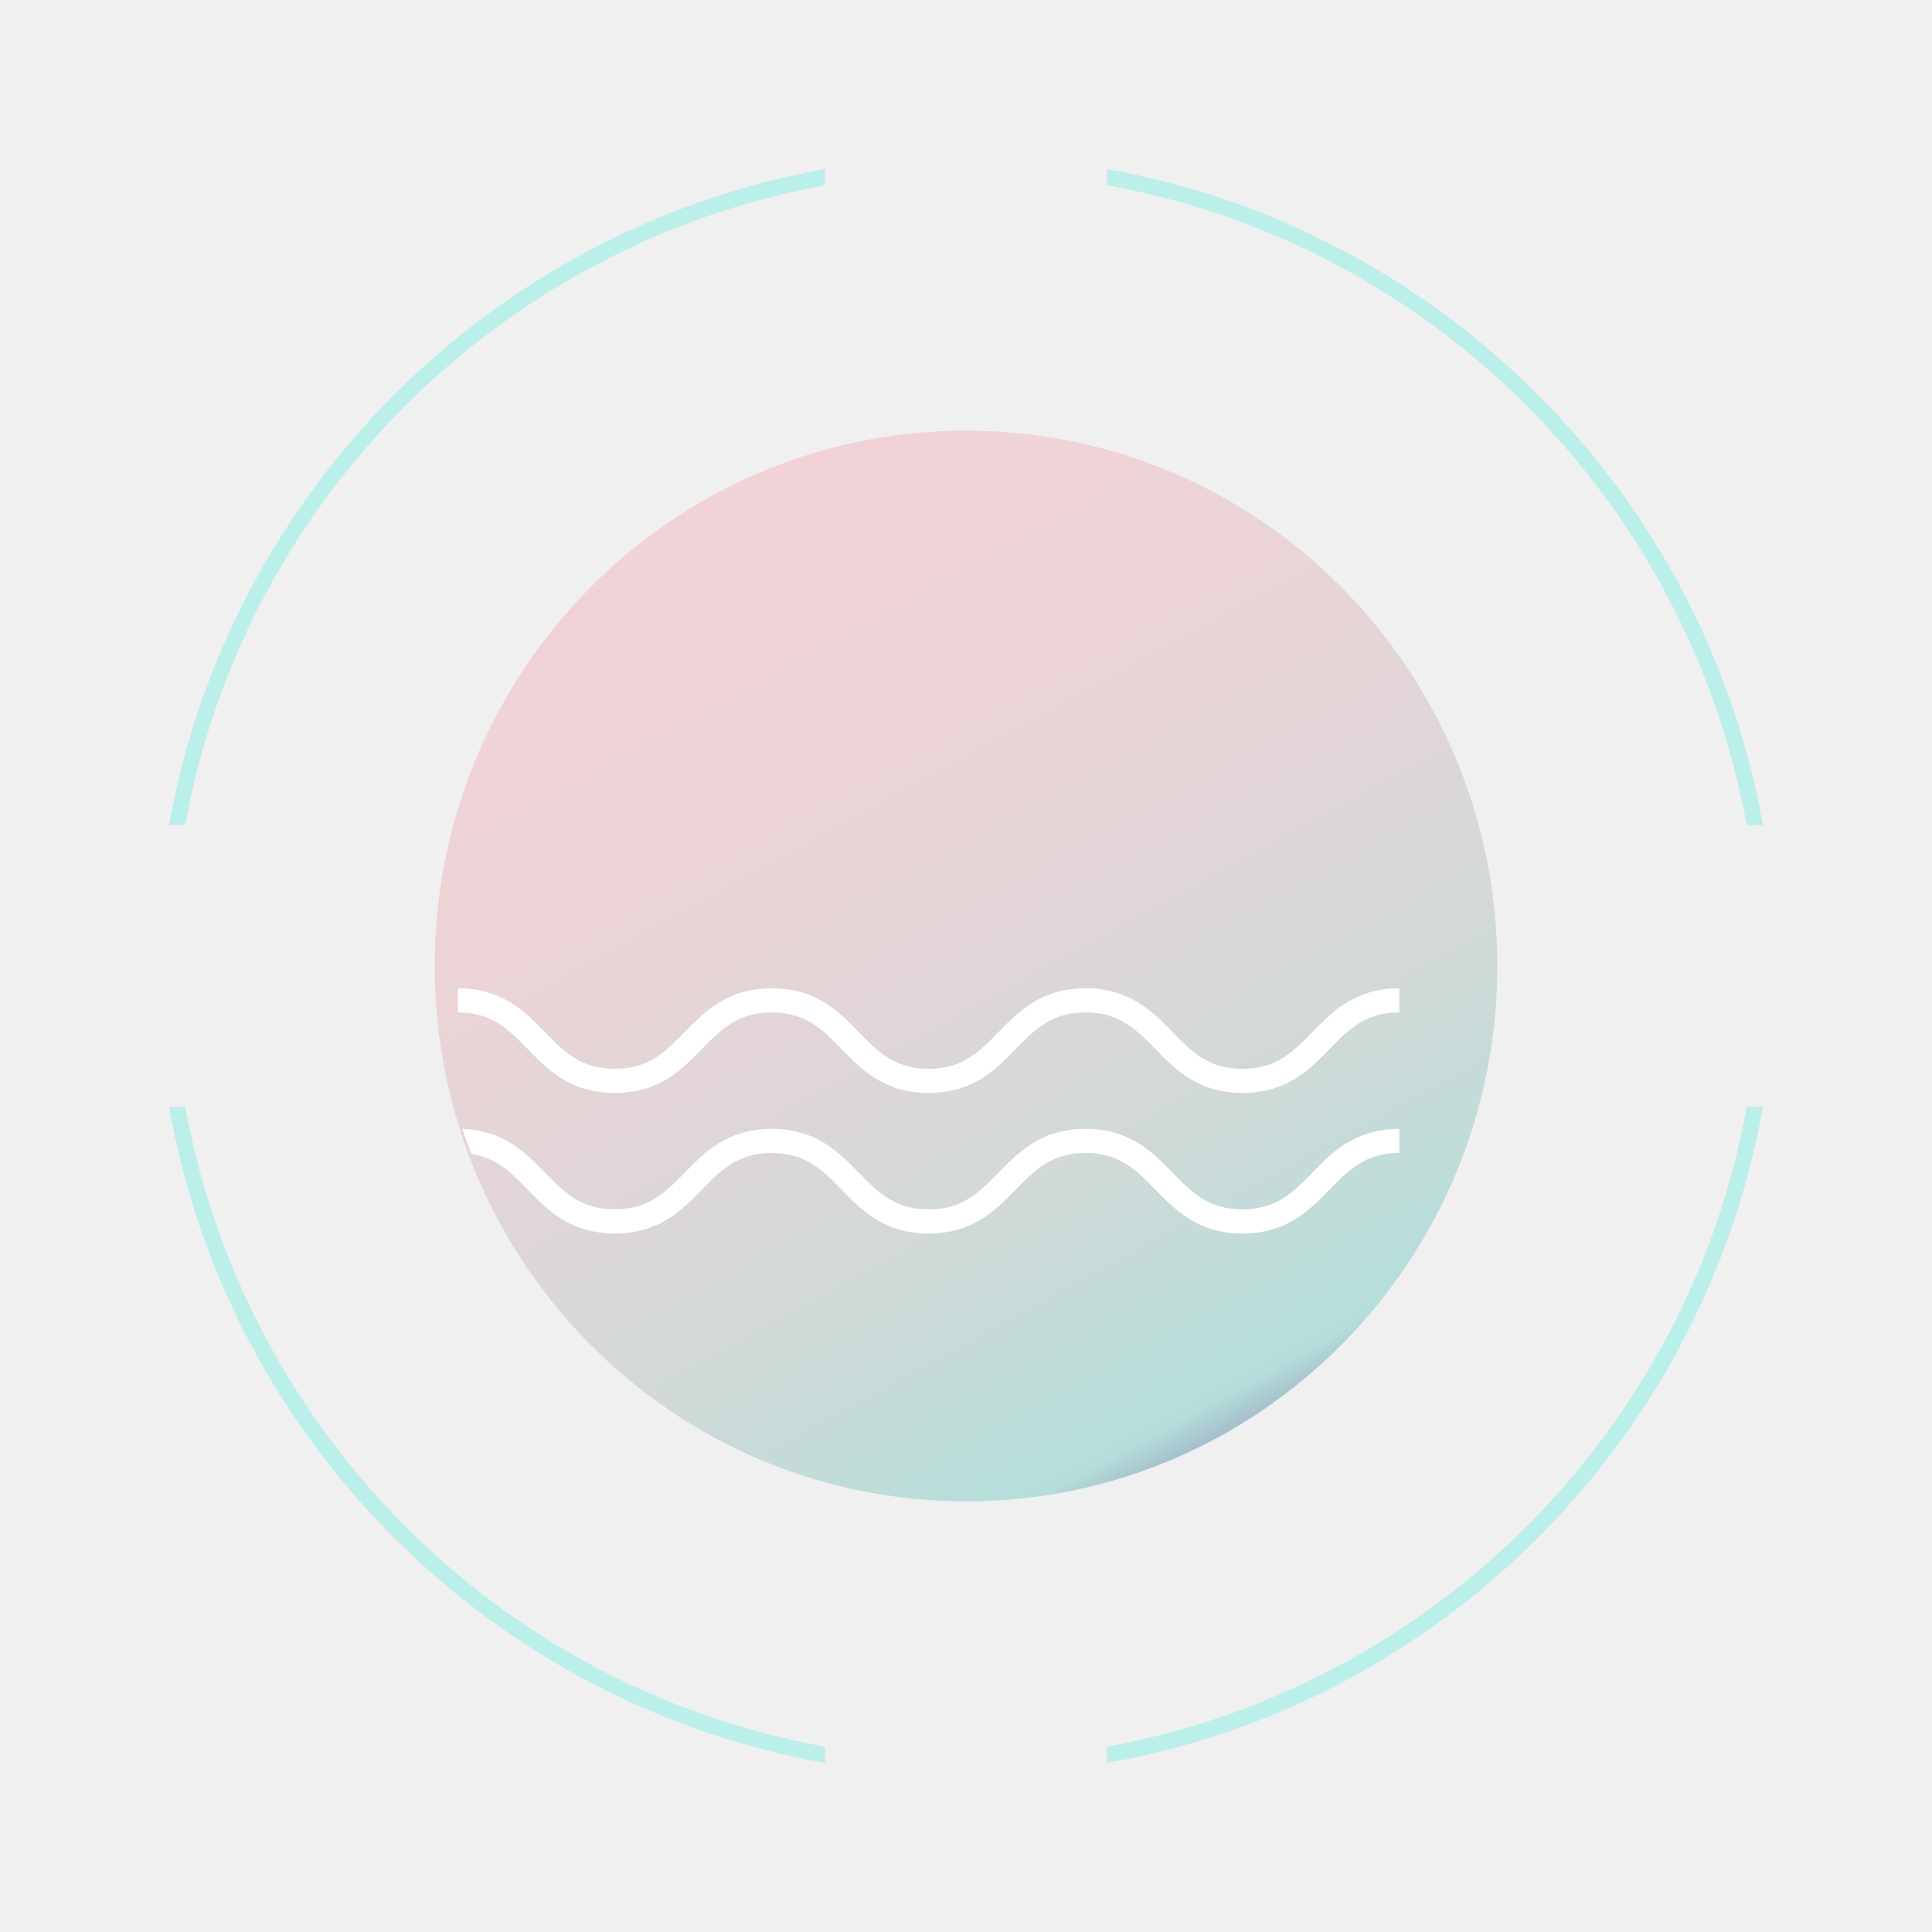
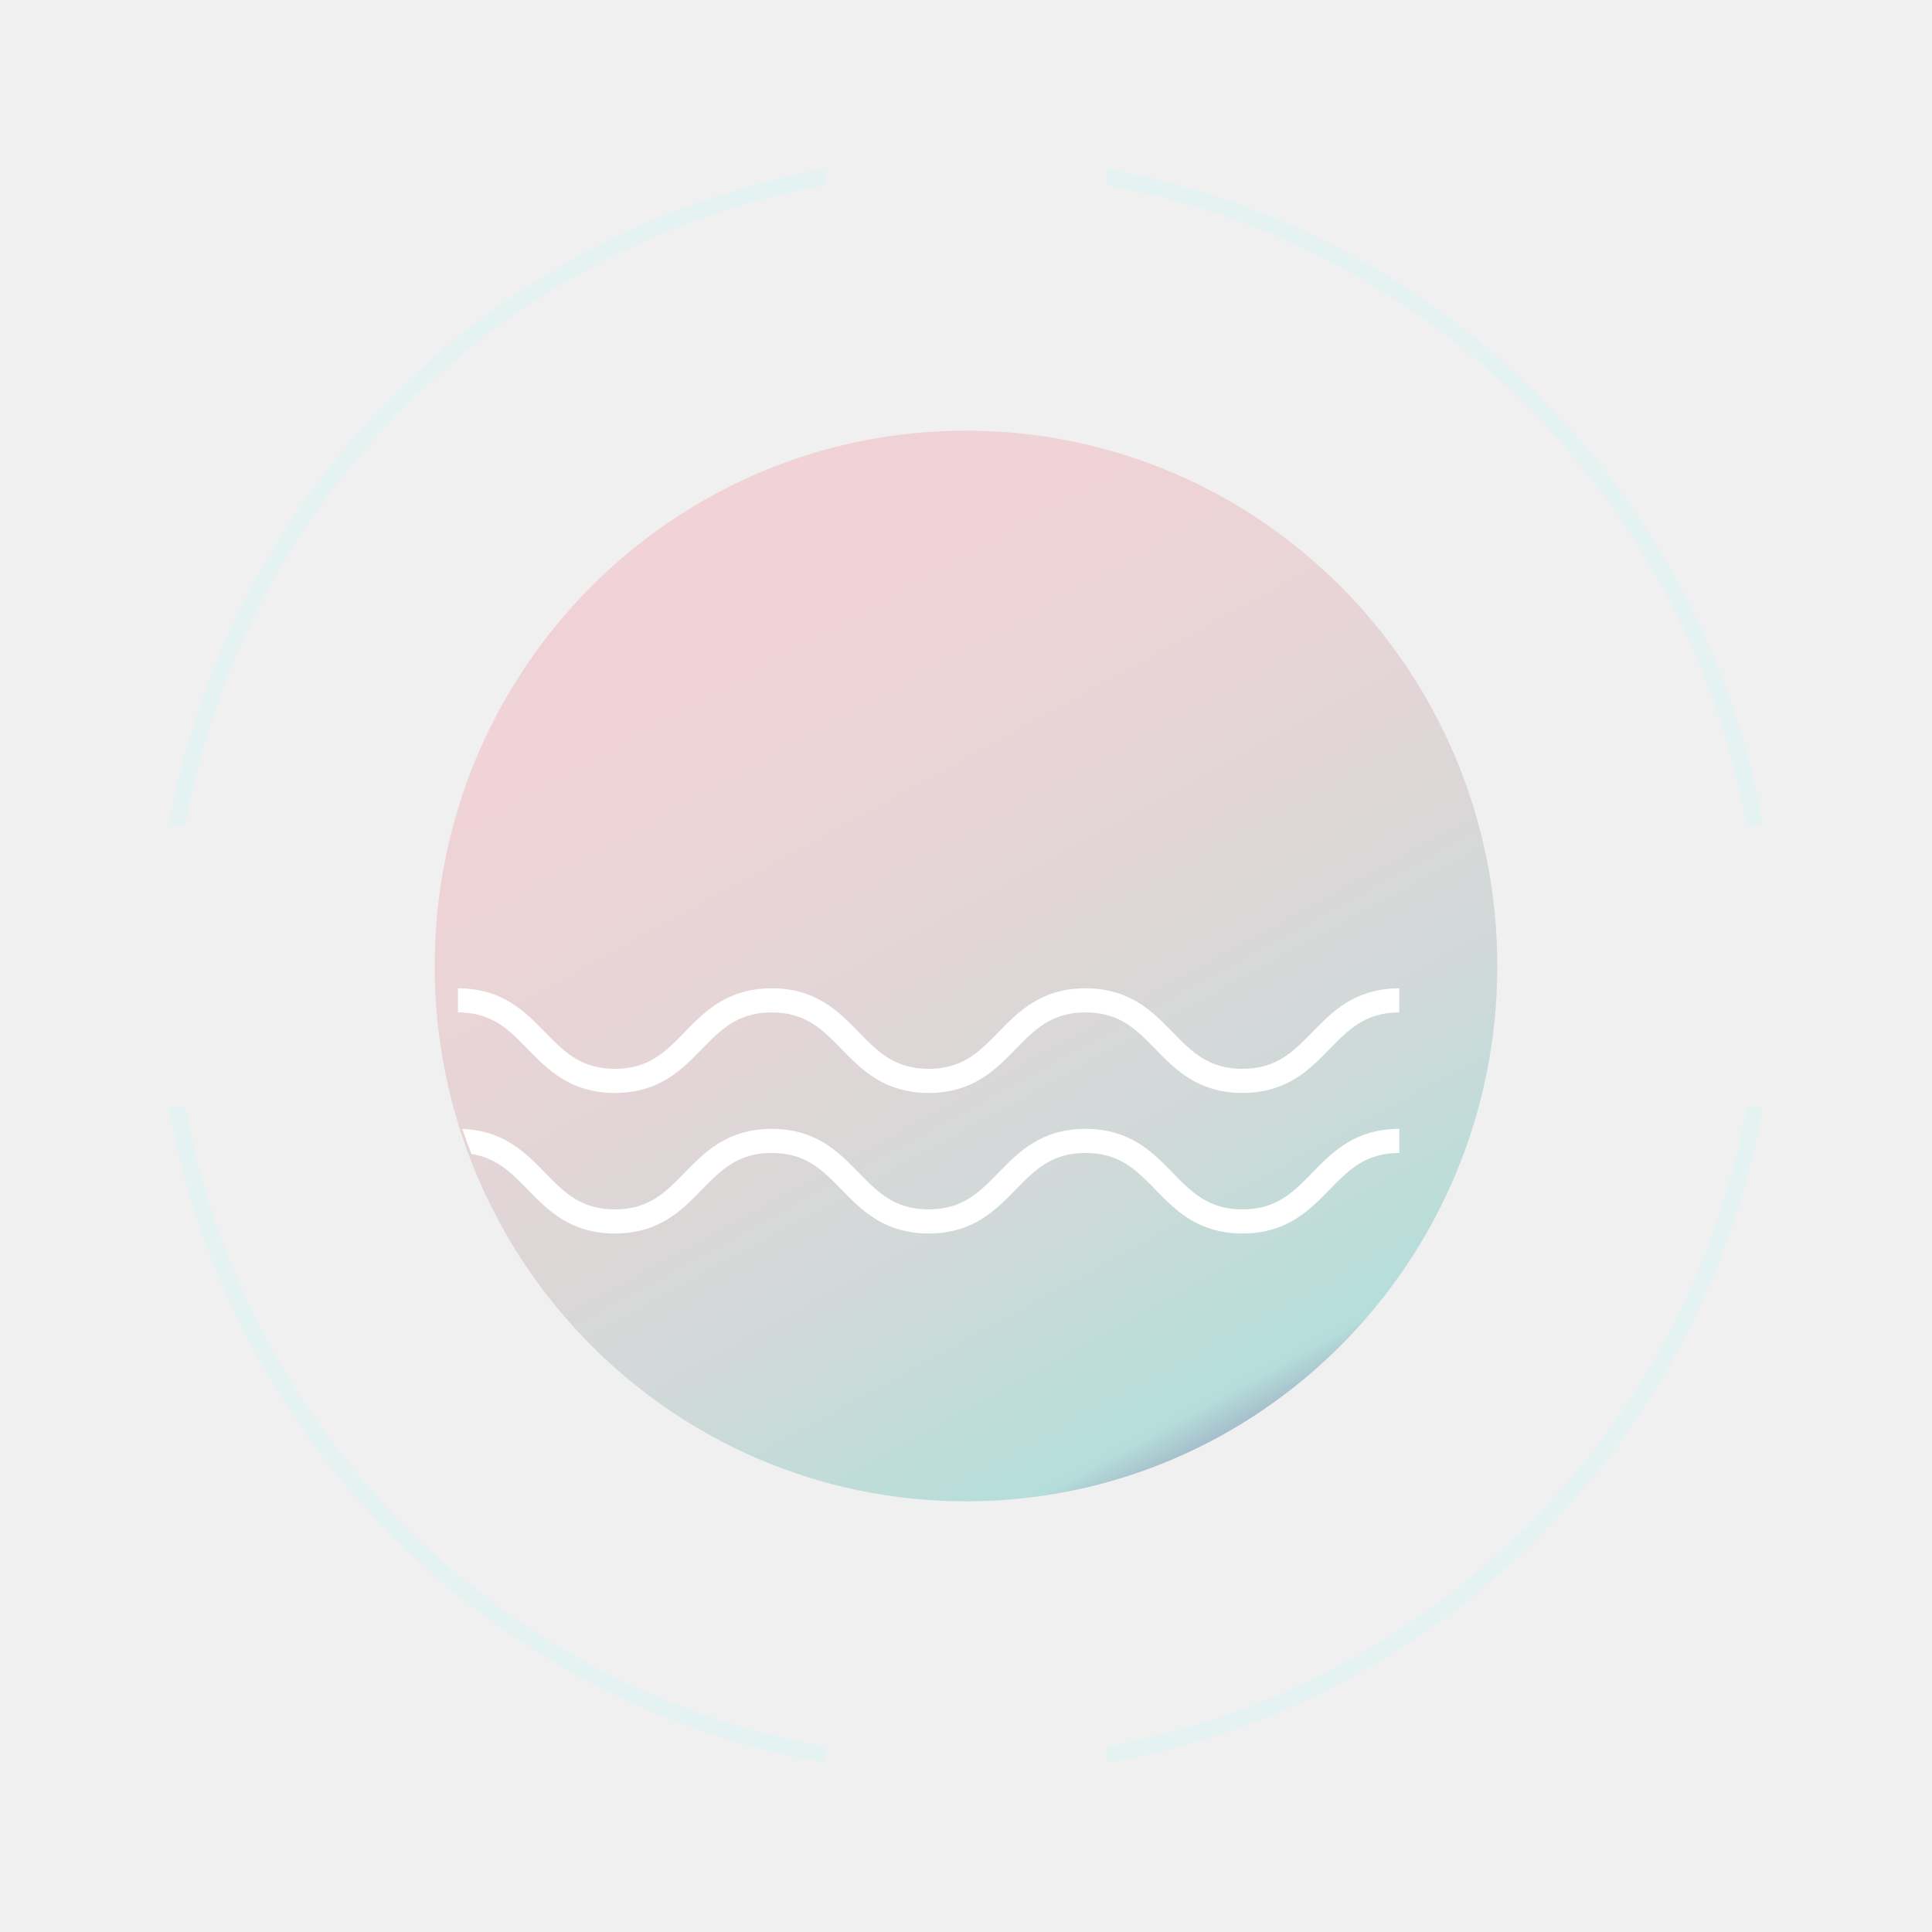
<svg xmlns="http://www.w3.org/2000/svg" xmlns:xlink="http://www.w3.org/1999/xlink" version="1.1" id="Layer_1" x="0px" y="0px" viewBox="0 0 240 240" style="enable-background:new 0 0 240 240;" xml:space="preserve">
  <style type="text/css">
	.st0{fill:url(#SVGID_1_);}
	.st1{fill:url(#SVGID_2_);}
- 	.st2{fill:#BBEFEA;stroke:#BBEFEA;stroke-miterlimit:10;}
+ 	.st2{fill:#E4F3F2;stroke:#E4F3F2;stroke-miterlimit:10;}
	.st3{clip-path:url(#SVGID_4_);fill:none;stroke:#FFFFFF;stroke-width:3;stroke-miterlimit:10;}
</style>
  <linearGradient id="SVGID_1_" gradientUnits="userSpaceOnUse" x1="83.077" y1="189.329" x2="379.839" y2="-351.823" gradientTransform="matrix(1 0 0 -1 0 242)">
    <stop offset="0" style="stop-color:#F2D2D6" />
    <stop offset="0.06" style="stop-color:#EED3D6" />
    <stop offset="0.116" style="stop-color:#E3D5D7" />
    <stop offset="0.17" style="stop-color:#D1D9D8" />
    <stop offset="0.223" style="stop-color:#B6DEDA" />
    <stop offset="0.225" style="stop-color:#B5DEDA" />
    <stop offset="0.257" style="stop-color:#6D4D96" />
    <stop offset="0.387" style="stop-color:#326FB3" />
    <stop offset="0.753" style="stop-color:#FDF7F7" />
  </linearGradient>
  <ellipse class="st0" cx="120" cy="120" rx="66" ry="66.5" />
  <linearGradient id="SVGID_2_" gradientUnits="userSpaceOnUse" x1="565.303" y1="550.49" x2="1527.893" y2="1342.773" gradientTransform="matrix(1 0 0 1 0 -319)">
    <stop offset="0" style="stop-color:#F2D2D6" />
    <stop offset="0.24" style="stop-color:#326FB3" />
    <stop offset="0.438" style="stop-color:#6D4D96" />
    <stop offset="0.484" style="stop-color:#B5DEDA" />
    <stop offset="0.753" style="stop-color:#FDF7F7" />
  </linearGradient>
  <path class="st1" d="M570.1,203.7C581.6,172,320.9,305.9,246.3,343c-17.7,8.8-33.8,17.3-33.4,28.5c1.1,28.2,141.3-23.2,179.3-24.7  s-53.9,77.9,3.6,88.4c57.5,10.4,233.5-124.2,253.1-108.7s-65.8,74.4-57.3,91.3c19.6,38.9,364.4-105.7,449-167.9  c84.6-62.2-19.2-45.7-187.3-17s-74.7-2-90.9-33.2C746.1,168.3,509.4,372.5,570.1,203.7z" />
  <g>
    <path class="st2" d="M102,21.6C61.3,29.1,29.1,61.3,21.6,102h1C30,61.8,61.8,30.1,102,22.6V21.6z" />
    <path class="st2" d="M138,21.6v1c40.2,7.4,71.9,39.2,79.4,79.4h1C210.9,61.3,178.7,29.1,138,21.6z" />
  </g>
  <g>
    <path class="st2" d="M102,217.4C61.8,210,30.1,178.2,22.6,138h-1c7.4,40.7,39.6,72.9,80.4,80.4V217.4z" />
    <path class="st2" d="M217.4,138c-7.4,40.2-39.2,71.9-79.4,79.4v1c40.7-7.4,72.9-39.6,80.4-80.4H217.4z" />
  </g>
  <g>
    <defs>
      <ellipse id="SVGID_3_" cx="120" cy="119" rx="66" ry="66.5" />
    </defs>
    <clipPath id="SVGID_4_">
      <use xlink:href="#SVGID_3_" style="overflow:visible;" />
    </clipPath>
    <path class="st3" d="M56.89,124.27c9.74,0,9.74,10,19.49,10c9.74,0,9.74-10,19.49-10c9.74,0,9.74,10,19.49,10   c9.74,0,9.74-10,19.49-10c9.75,0,9.75,10,19.49,10c9.75,0,9.75-10,19.49-10" />
    <path class="st3" d="M56.89,141.73c9.74,0,9.74,10,19.49,10c9.74,0,9.74-10,19.49-10c9.74,0,9.74,10,19.49,10   c9.74,0,9.74-10,19.49-10c9.75,0,9.75,10,19.49,10c9.75,0,9.75-10,19.49-10" />
  </g>
</svg>
